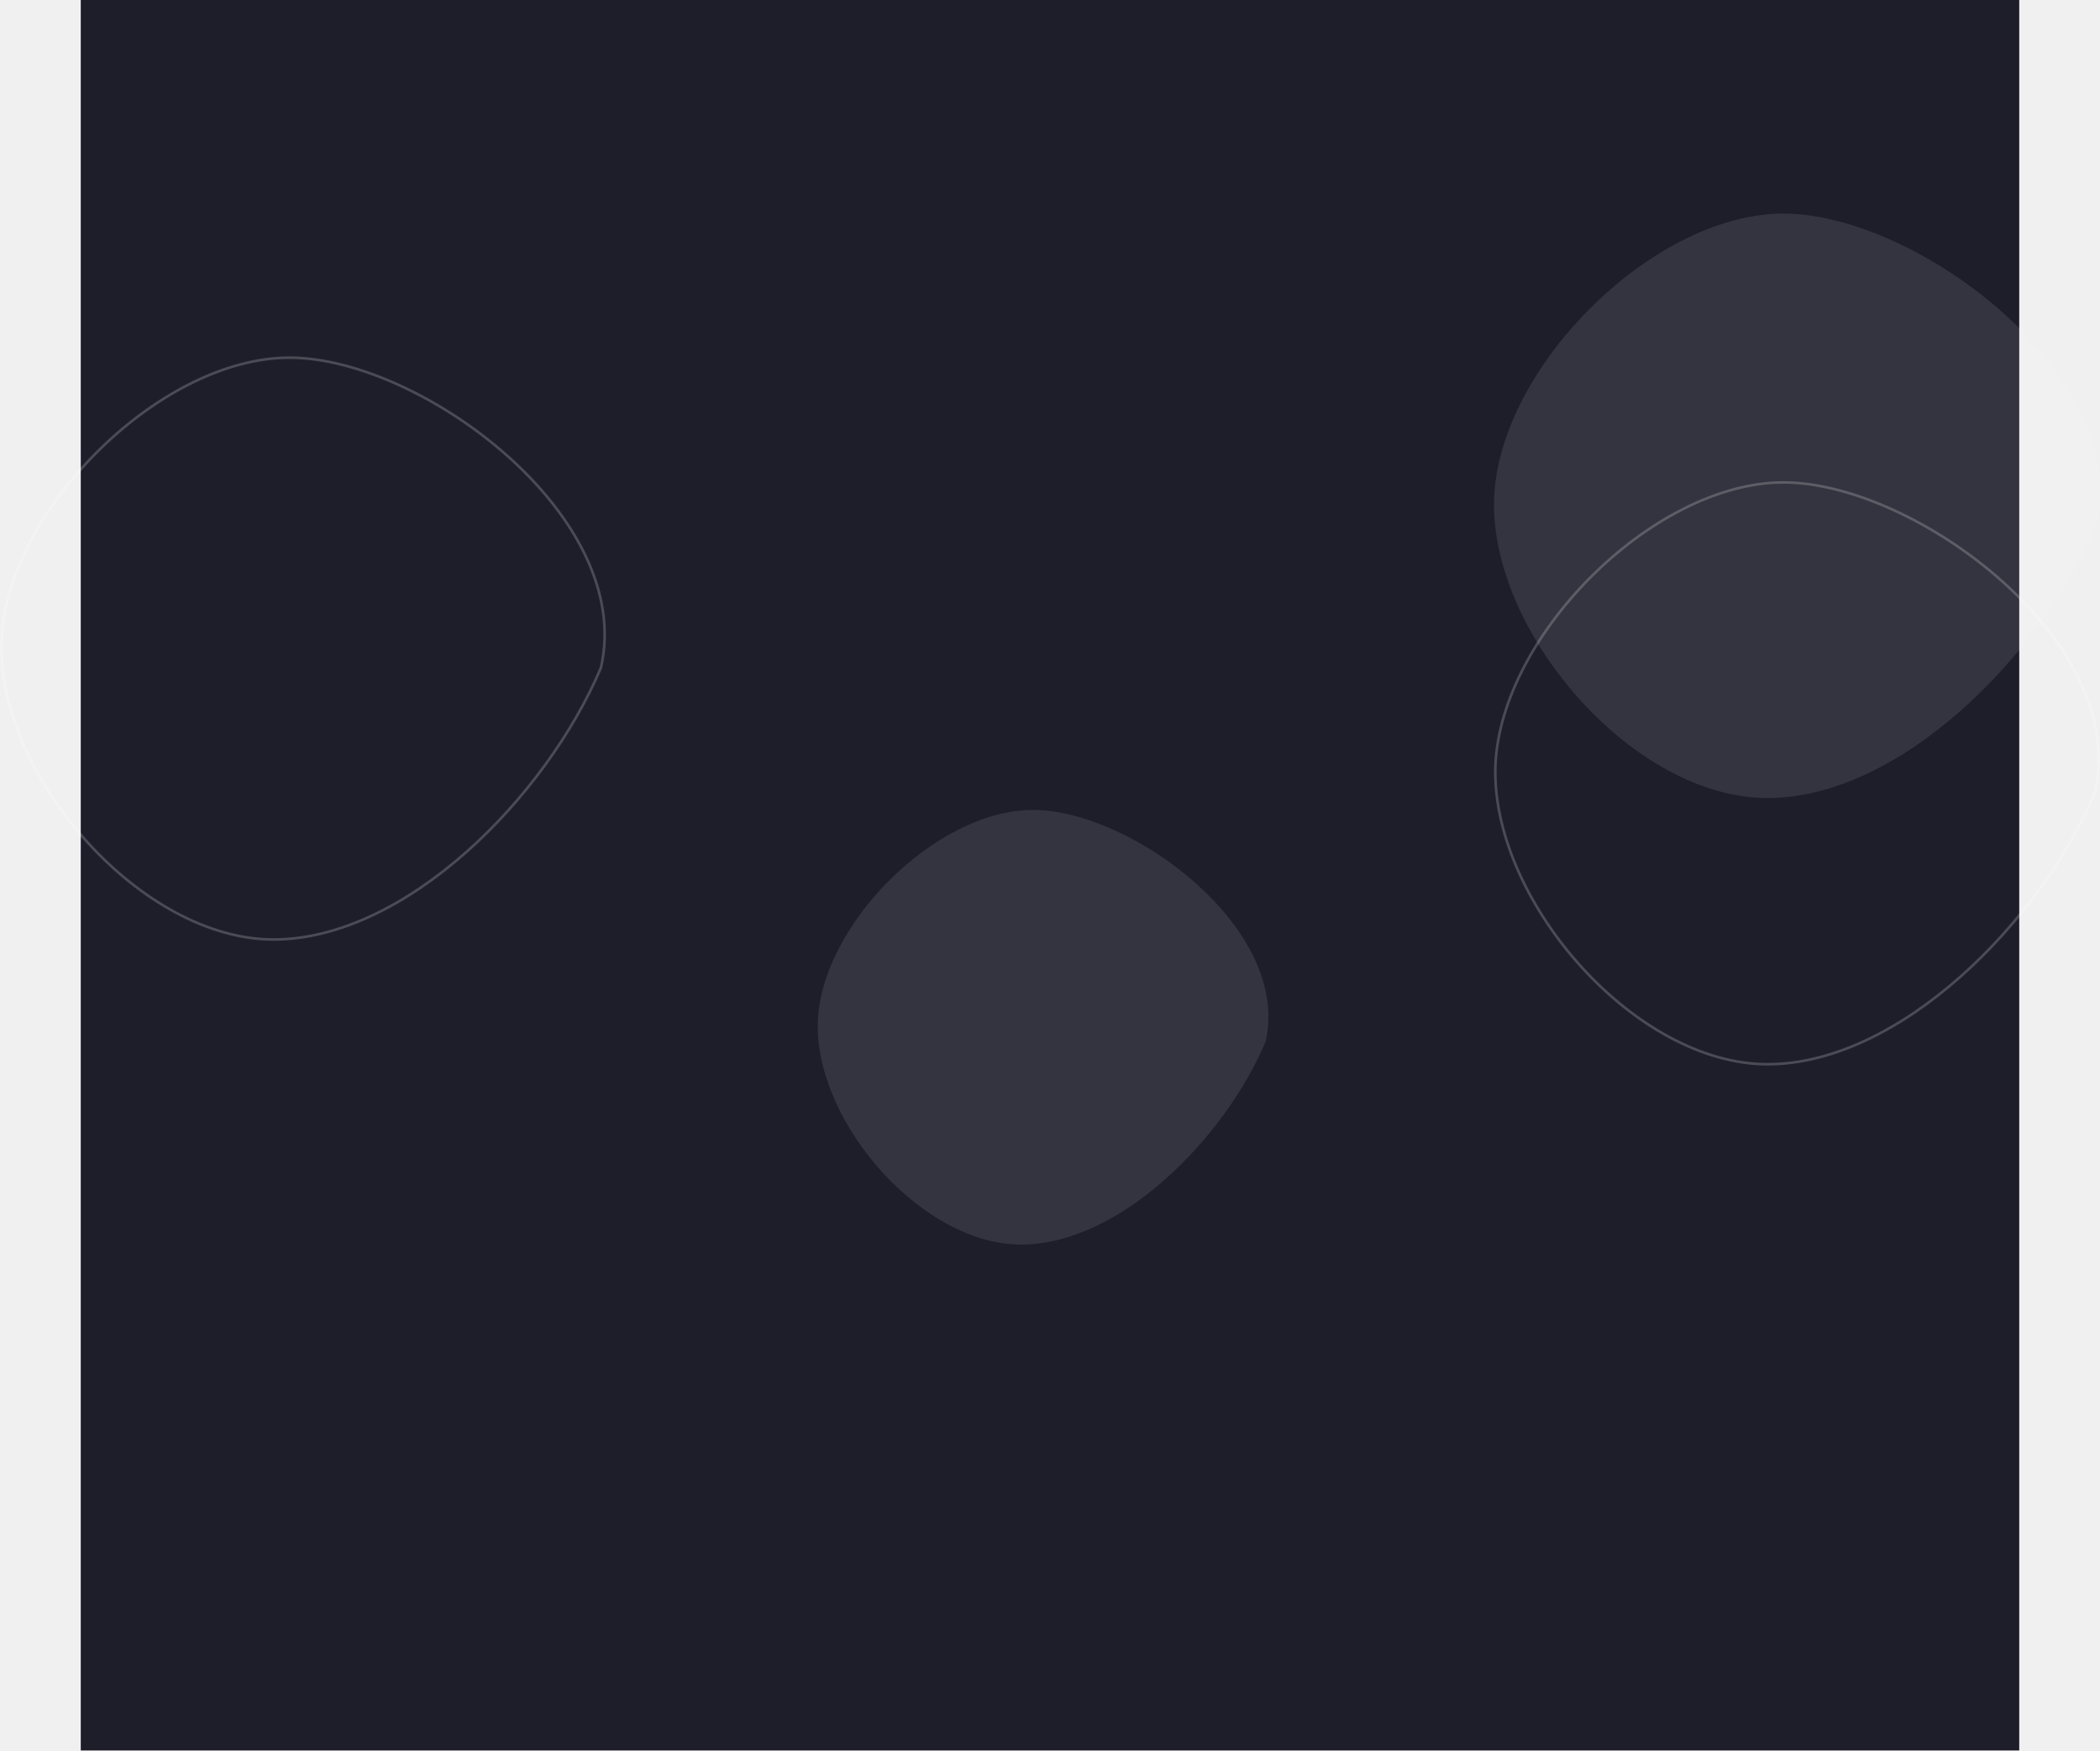
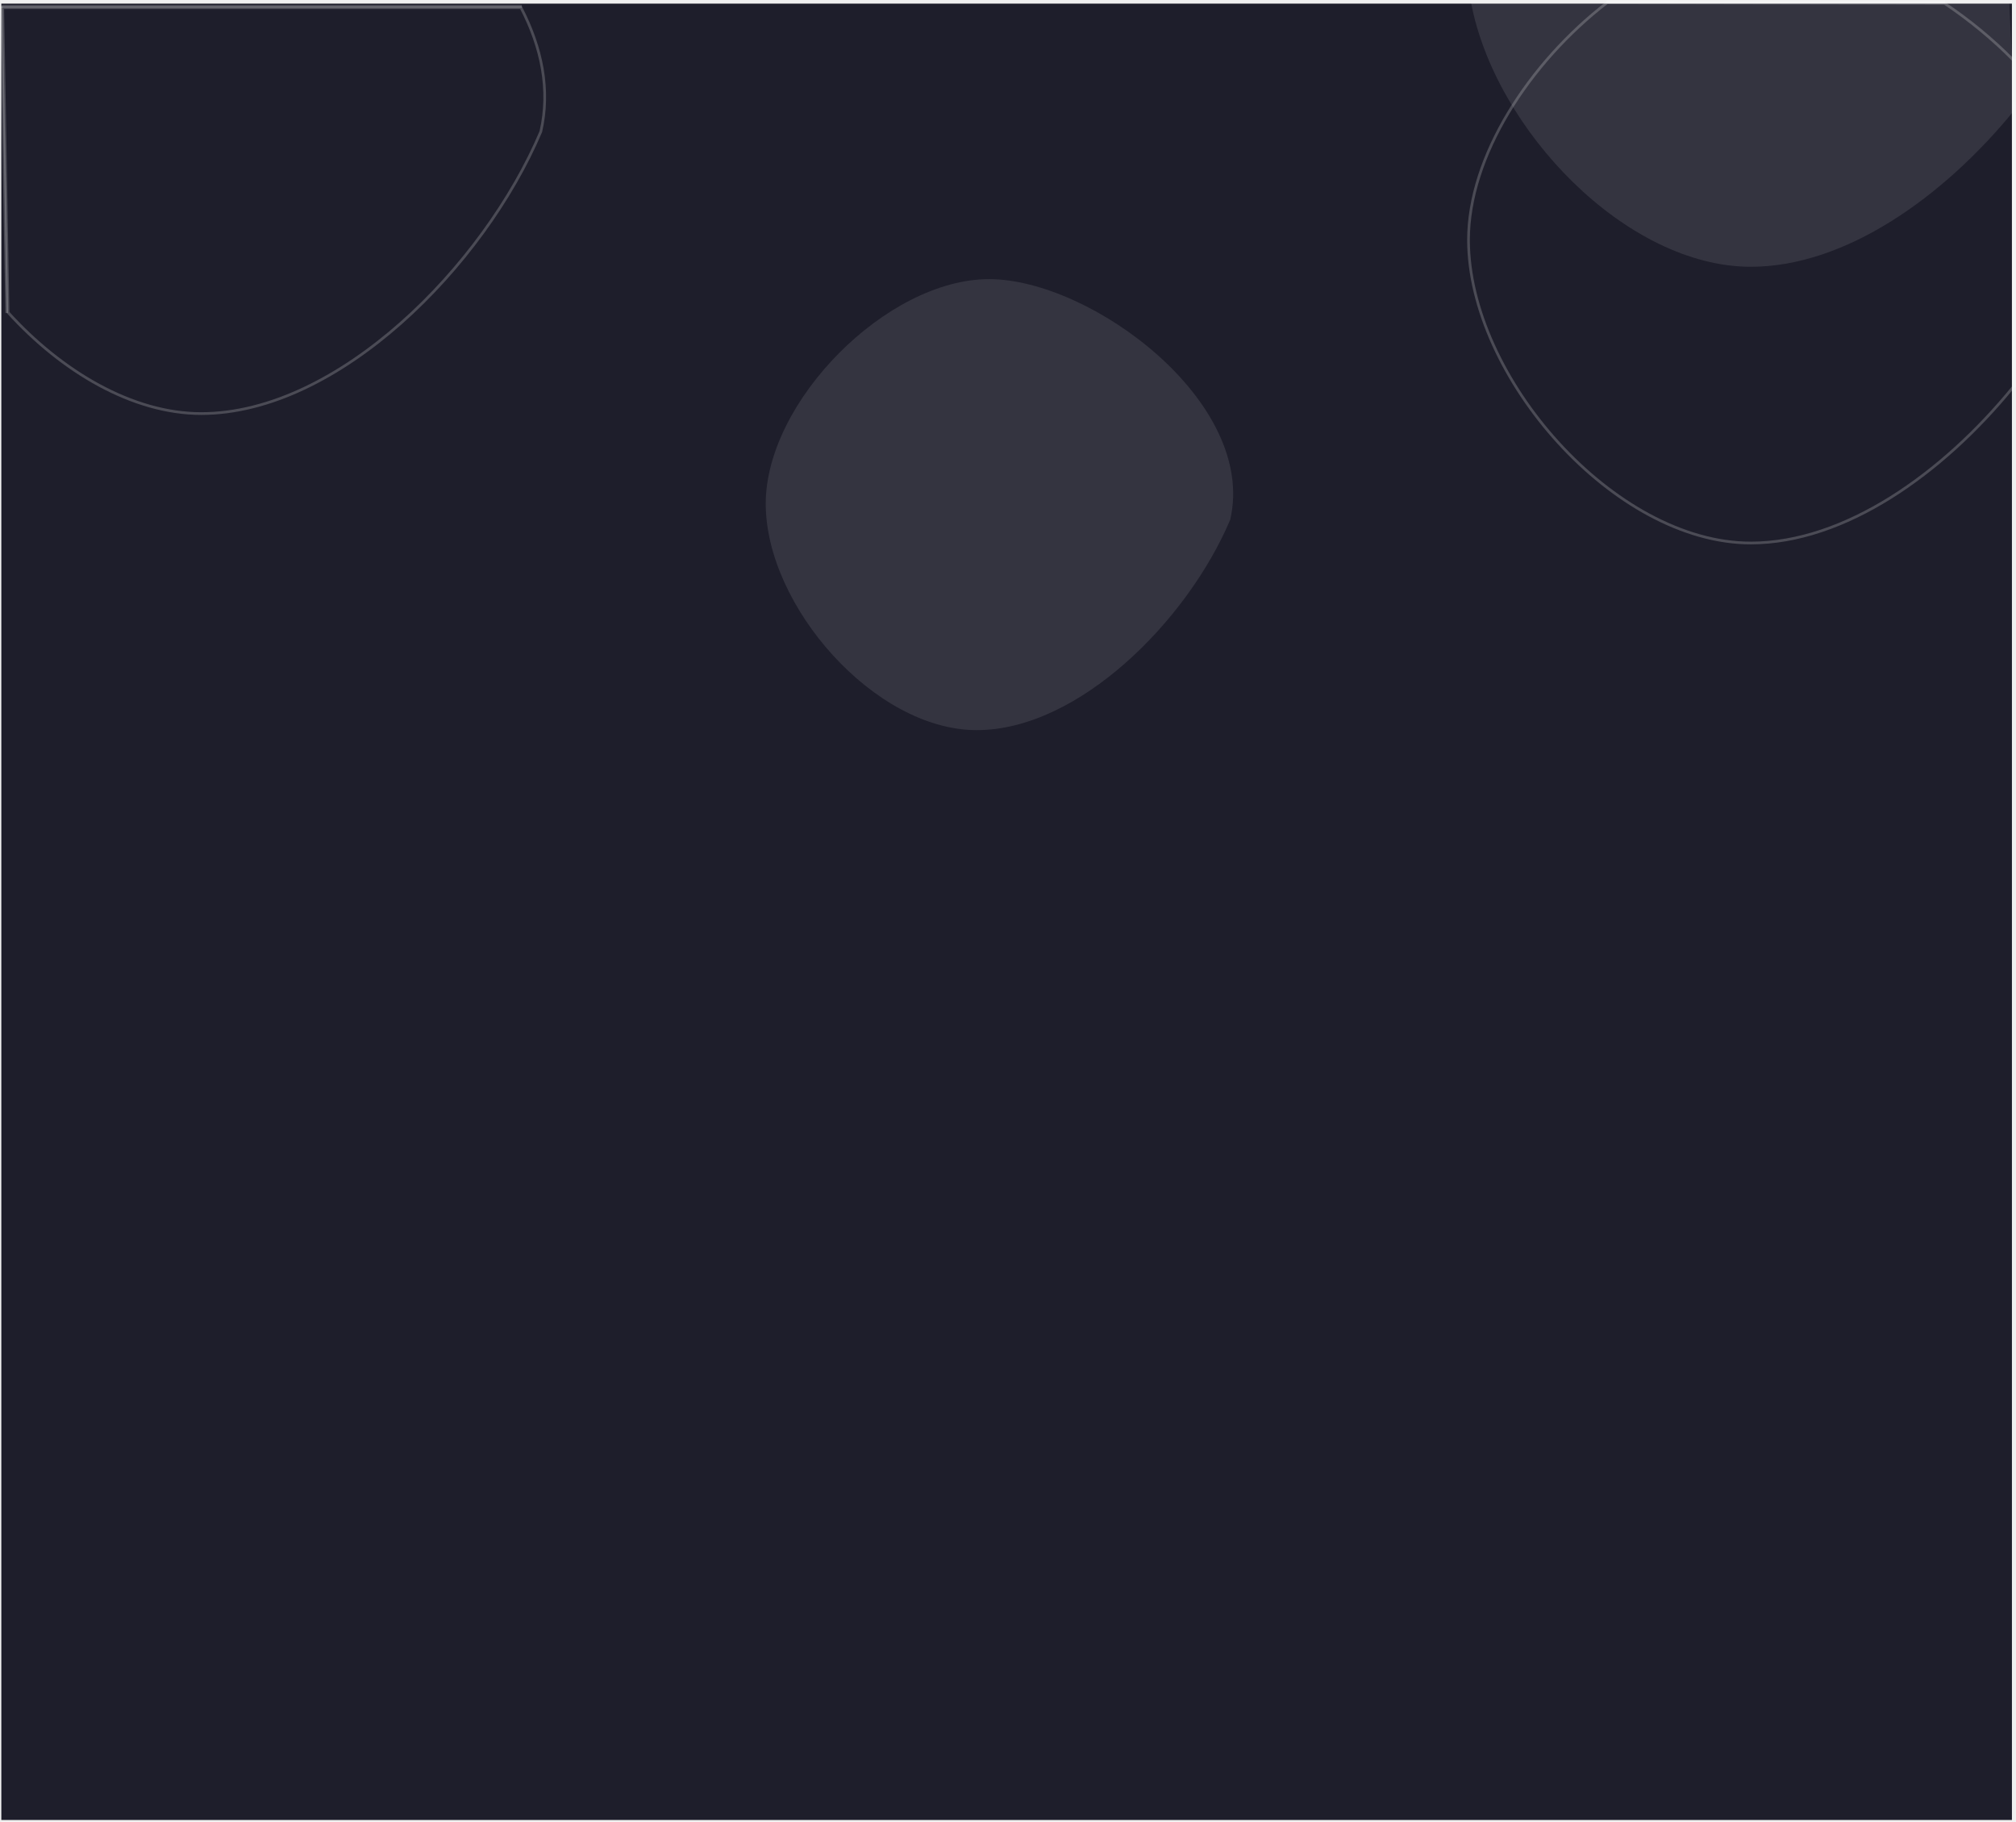
- <svg xmlns="http://www.w3.org/2000/svg" width="806" height="672" viewBox="0 0 806 672" fill="none">
-   <rect width="744" height="672" transform="translate(31)" fill="#1E1E2B" />
-   <path d="M804.529 201.701C783.351 251.73 729.236 306.362 678.383 306.362C627.529 306.362 573.414 244.574 573.414 193.721C573.414 142.868 633.668 82 684.521 82C735.374 82 818.034 143.385 804.529 201.701Z" fill="white" fill-opacity="0.1" />
-   <path d="M111.107 137.31C136.371 137.31 169.635 152.58 194.912 175.165C220.185 197.746 237.299 227.479 230.637 256.354C220.075 281.285 201.307 307.374 178.839 327.228C156.352 347.1 130.224 360.673 104.969 360.673C79.735 360.673 53.617 345.331 33.784 323.585C13.954 301.841 0.5 273.796 0.5 248.531C0.5 223.285 15.471 195.474 36.839 173.953C58.207 152.432 85.864 137.31 111.107 137.31Z" stroke="white" stroke-opacity="0.2" />
-   <path d="M684.521 185.197C709.785 185.197 743.049 200.467 768.326 223.052C793.599 245.633 810.713 275.366 804.051 304.241C793.489 329.172 774.721 355.261 752.253 375.115C729.766 394.987 703.638 408.559 678.383 408.56C653.149 408.56 627.031 393.218 607.198 371.472C587.368 349.728 573.914 321.683 573.914 296.418C573.914 271.172 588.885 243.361 610.253 221.84C631.621 200.319 659.278 185.197 684.521 185.197Z" stroke="white" stroke-opacity="0.2" />
-   <path d="M485.735 399.954C469.986 437.159 429.742 477.788 391.923 477.788C354.105 477.788 313.861 431.838 313.861 394.02C313.861 356.201 358.67 310.936 396.488 310.936C434.307 310.936 495.778 356.586 485.735 399.954Z" fill="white" fill-opacity="0.1" />
+ <svg xmlns="http://www.w3.org/2000/svg" width="746" height="674" viewBox="0 0 746 674" fill="none">
+   <rect width="744" height="672" transform="translate(0.491455 1.33725)" fill="#1E1E2B" />
+   <path d="M647.874 98.7C601.869 98.7 553.194 48.131 544.331 0.837L743.491 0.398L745.34 40.828C719.079 73.061 682.711 98.7 647.874 98.7Z" fill="white" fill-opacity="0.1" />
+   <path d="M192.795 2.837C200.455 17.557 203.692 33.244 200.128 48.692C189.566 73.622 170.798 99.711 148.33 119.566C125.843 139.437 99.715 153.01 74.46 153.01C49.103 153.01 22.854 137.517 2.987 115.604L1.009 2.837H192.795Z" stroke="white" stroke-opacity="0.2" />
+   <path d="M193.1 2.337H0.5" stroke="white" stroke-opacity="0.2" />
+   <path d="M2.491 115.803L0.5 2.337" stroke="white" stroke-opacity="0.2" />
+   <path d="M745.492 143.337L745.492 22.016" stroke="white" stroke-opacity="0.2" />
+   <path d="M719.558 1.234C728.685 7.363 737.345 14.451 744.991 22.222V143.158C718.763 175.372 682.505 200.897 647.874 200.897C622.641 200.897 596.522 185.555 576.69 163.81C556.859 142.066 543.406 114.02 543.406 88.755C543.406 57.947 565.701 23.331 594.662 1L719.558 1.234Z" stroke="white" stroke-opacity="0.2" />
+   <path d="M594.491 0.5L719.712 0.735" stroke="white" stroke-opacity="0.2" />
+   <path d="M455.227 192.291C439.477 229.496 399.233 270.125 361.415 270.125C323.597 270.125 283.353 224.175 283.353 186.357C283.353 148.539 328.162 103.273 365.98 103.273C403.798 103.273 465.27 148.923 455.227 192.291Z" fill="white" fill-opacity="0.1" />
</svg>
